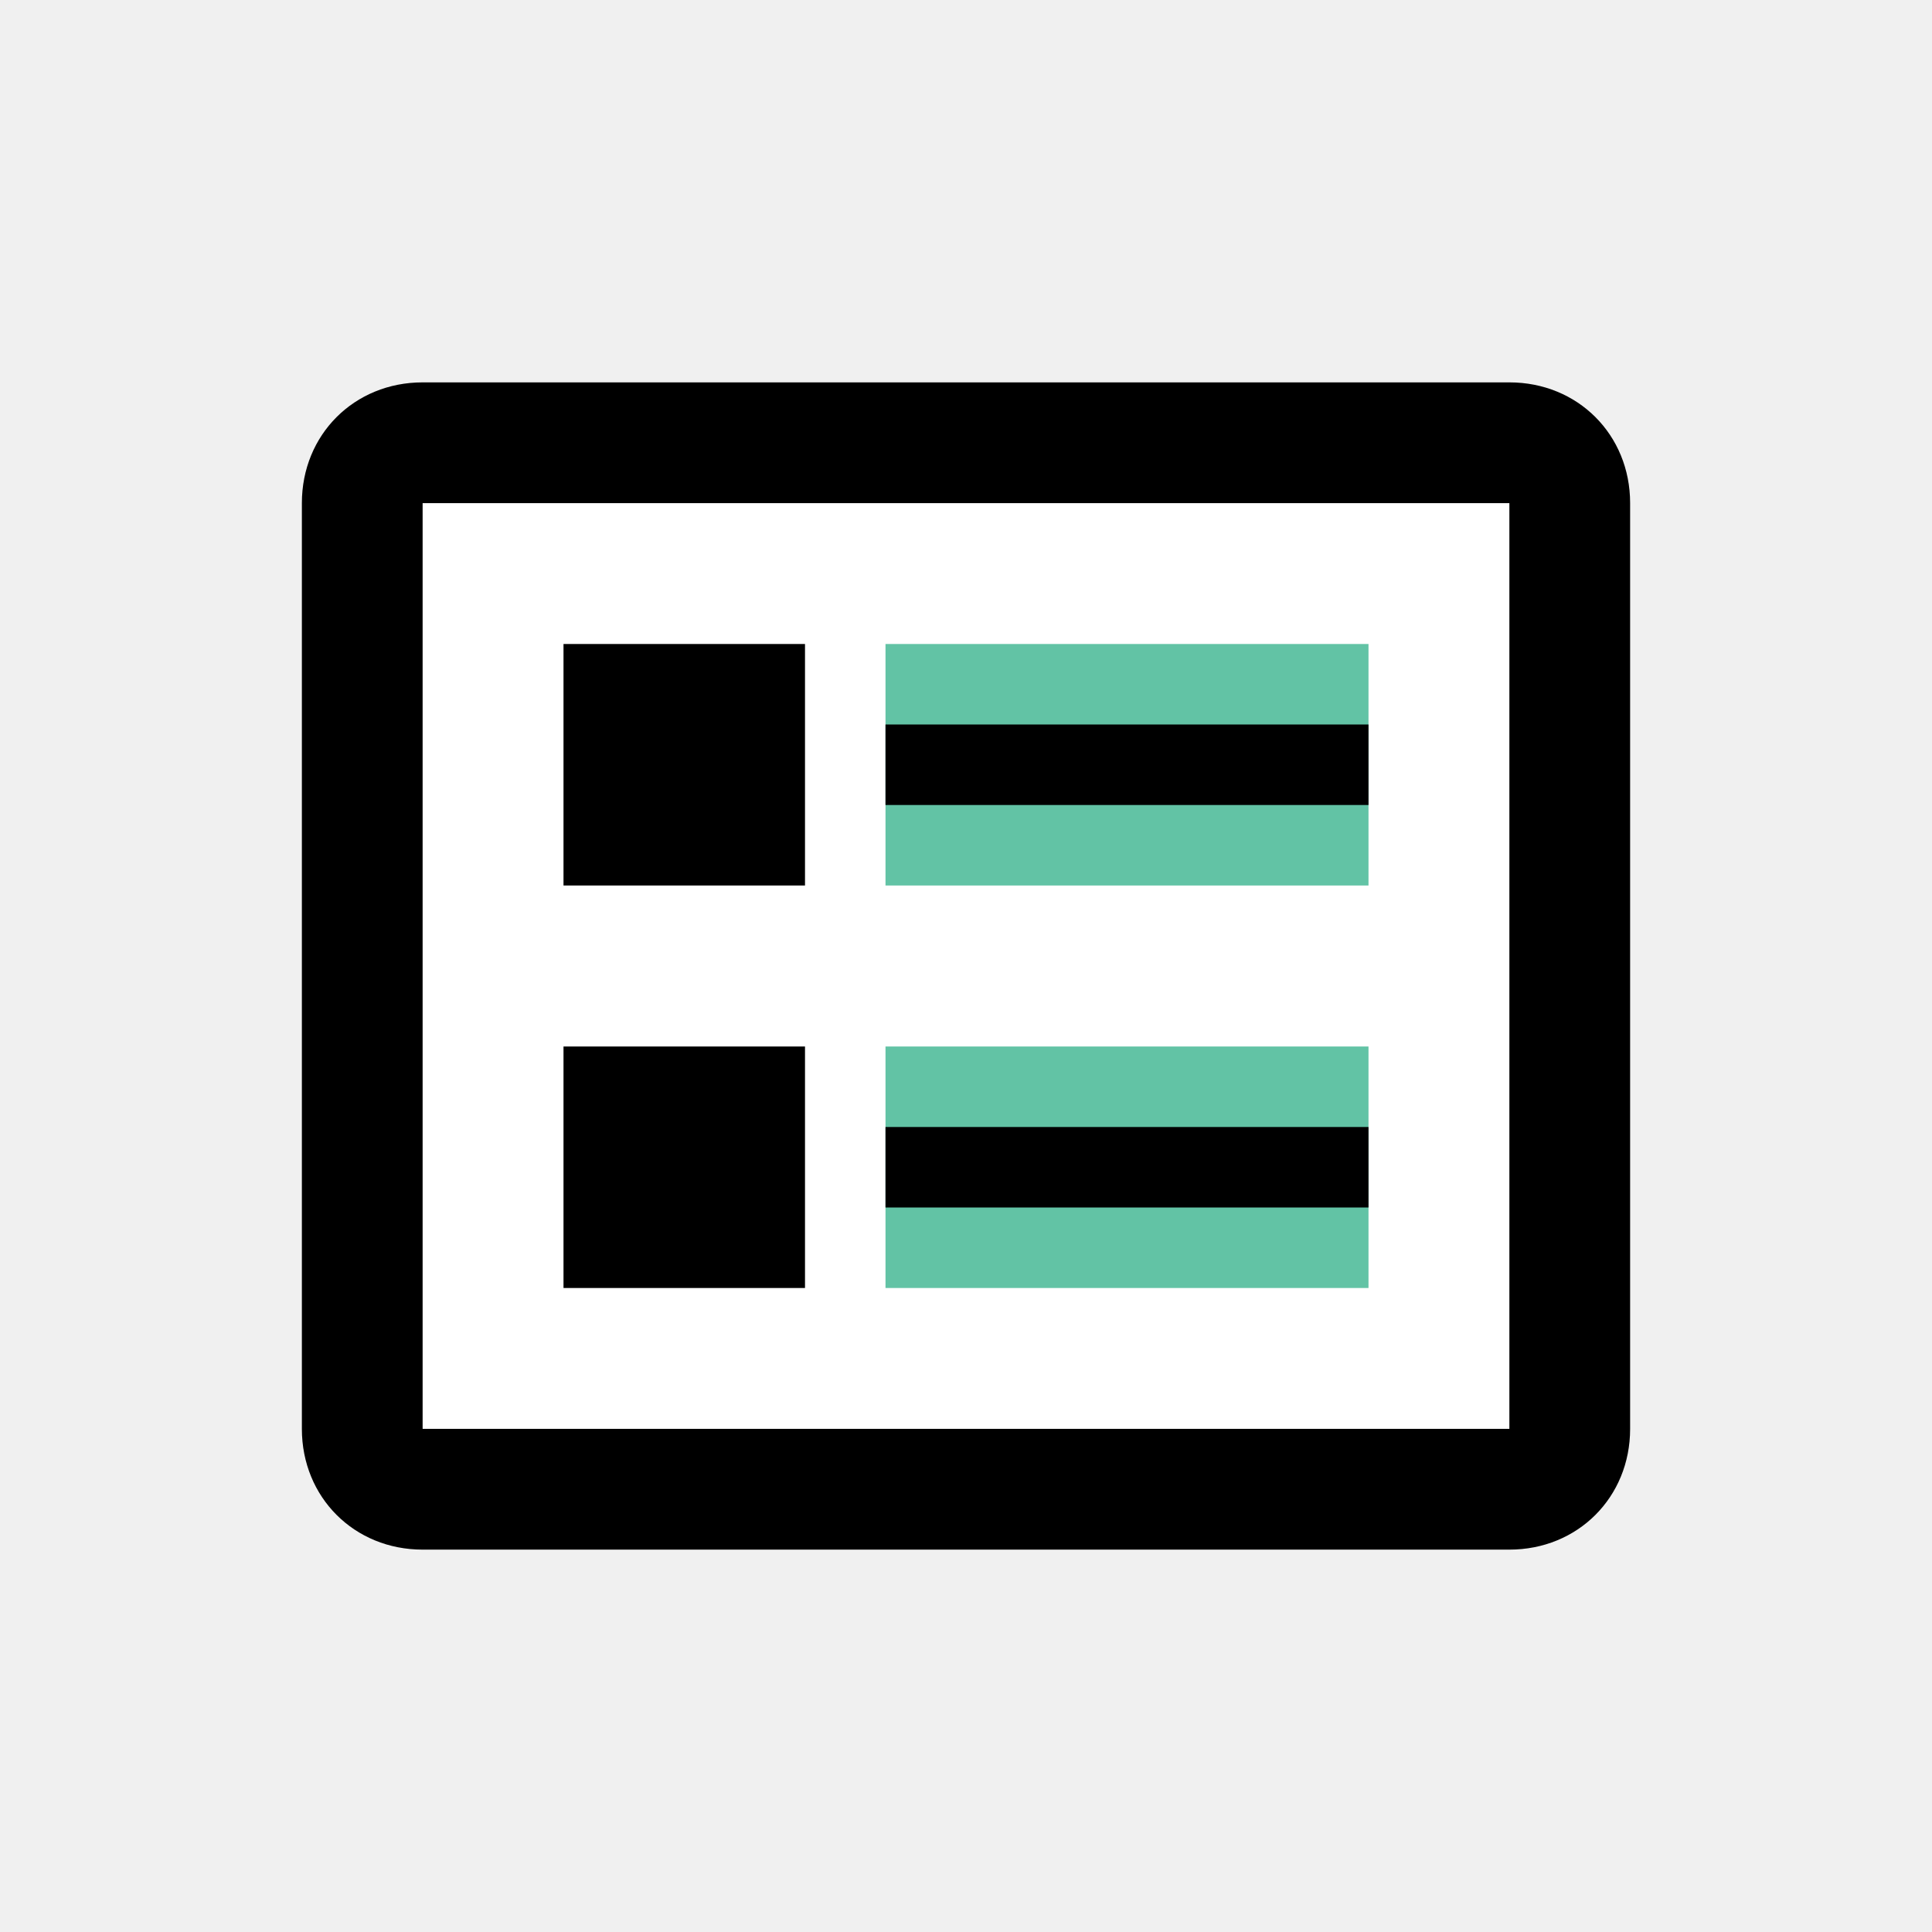
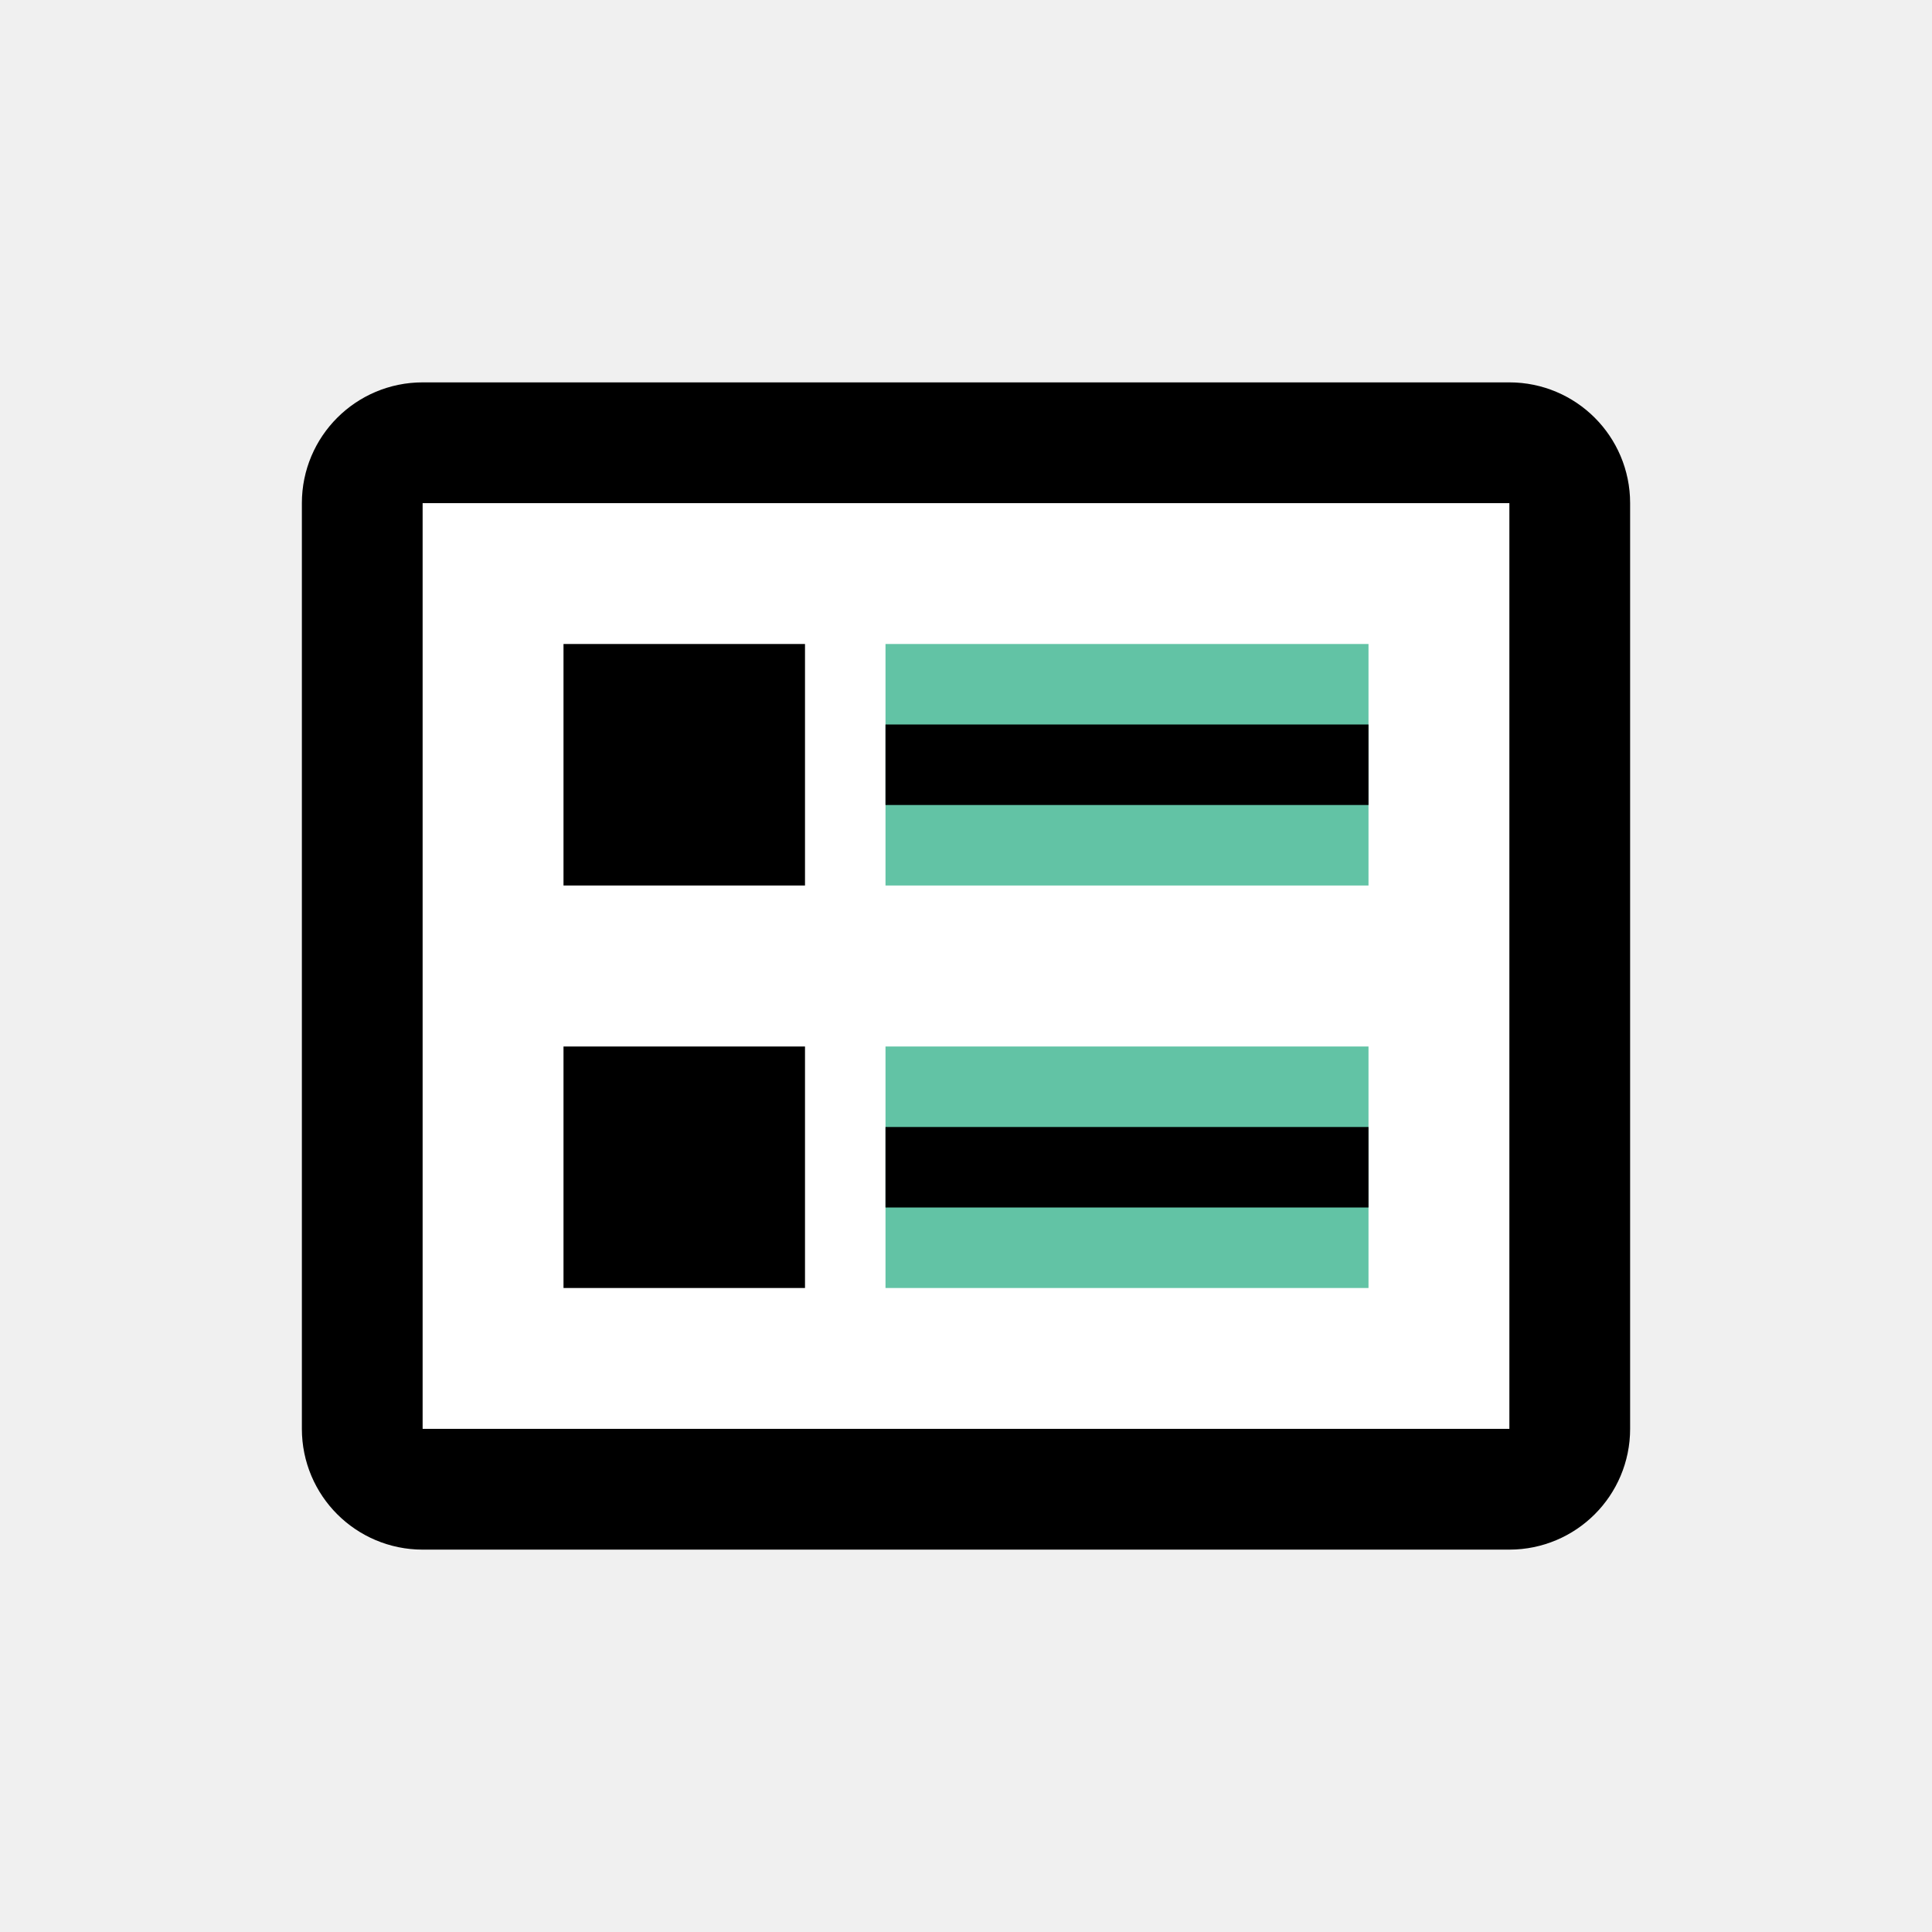
<svg xmlns="http://www.w3.org/2000/svg" viewBox="0 0 48 48">
-   <path d="M10.5,37C9.7,37,9,36.3,9,35.5v-23c0-0.8,0.7-1.5,1.5-1.5h27c0.8,0,1.5,0.7,1.5,1.5v23 c0,0.8-0.7,1.5-1.5,1.5H10.5z" fill="#FFFFFF" />
-   <path d="M37.5,12.5v23h-27v-23H37.5 M37.5,9.5h-27c-1.7,0-3,1.3-3,3v23c0,1.7,1.3,3,3,3h27c1.7,0,3-1.3,3-3v-23 C40.5,10.8,39.2,9.5,37.5,9.5L37.5,9.5z" fill="#000000" />
+   <rect x="9" y="11" width="30" height="26" rx="1.5" fill="#FFFFFF" stroke="#000000" stroke-width="3" />
  <rect x="22" y="16" width="12" height="6" fill="#62C3A5" />
-   <rect x="14.5" y="16.5" width="5" height="5" fill="#000000" />
-   <path d="M19,17v4h-4v-4H19 M20,16h-6v6h6V16L20,16z" fill="#000000" />
-   <line x1="22" y1="19" x2="34" y2="19" fill="none" stroke="#000000" stroke-width="2" stroke-miterlimit="10" />
+   <rect x="14" y="16" width="6" height="6" />
  <rect x="22" y="26" width="12" height="6" fill="#62C3A5" />
-   <rect x="14.5" y="26.5" width="5" height="5" fill="#000000" />
-   <path d="M19,27v4h-4v-4H19 M20,26h-6v6h6V26L20,26z" fill="#000000" />
-   <line x1="22" y1="29" x2="34" y2="29" fill="none" stroke="#000000" stroke-width="2" stroke-miterlimit="10" />
+   <rect x="14" y="26" width="6" height="6" />
+   <path d="M22,19h12M22,29h12" fill="none" stroke="#000000" stroke-width="2" />
</svg>
